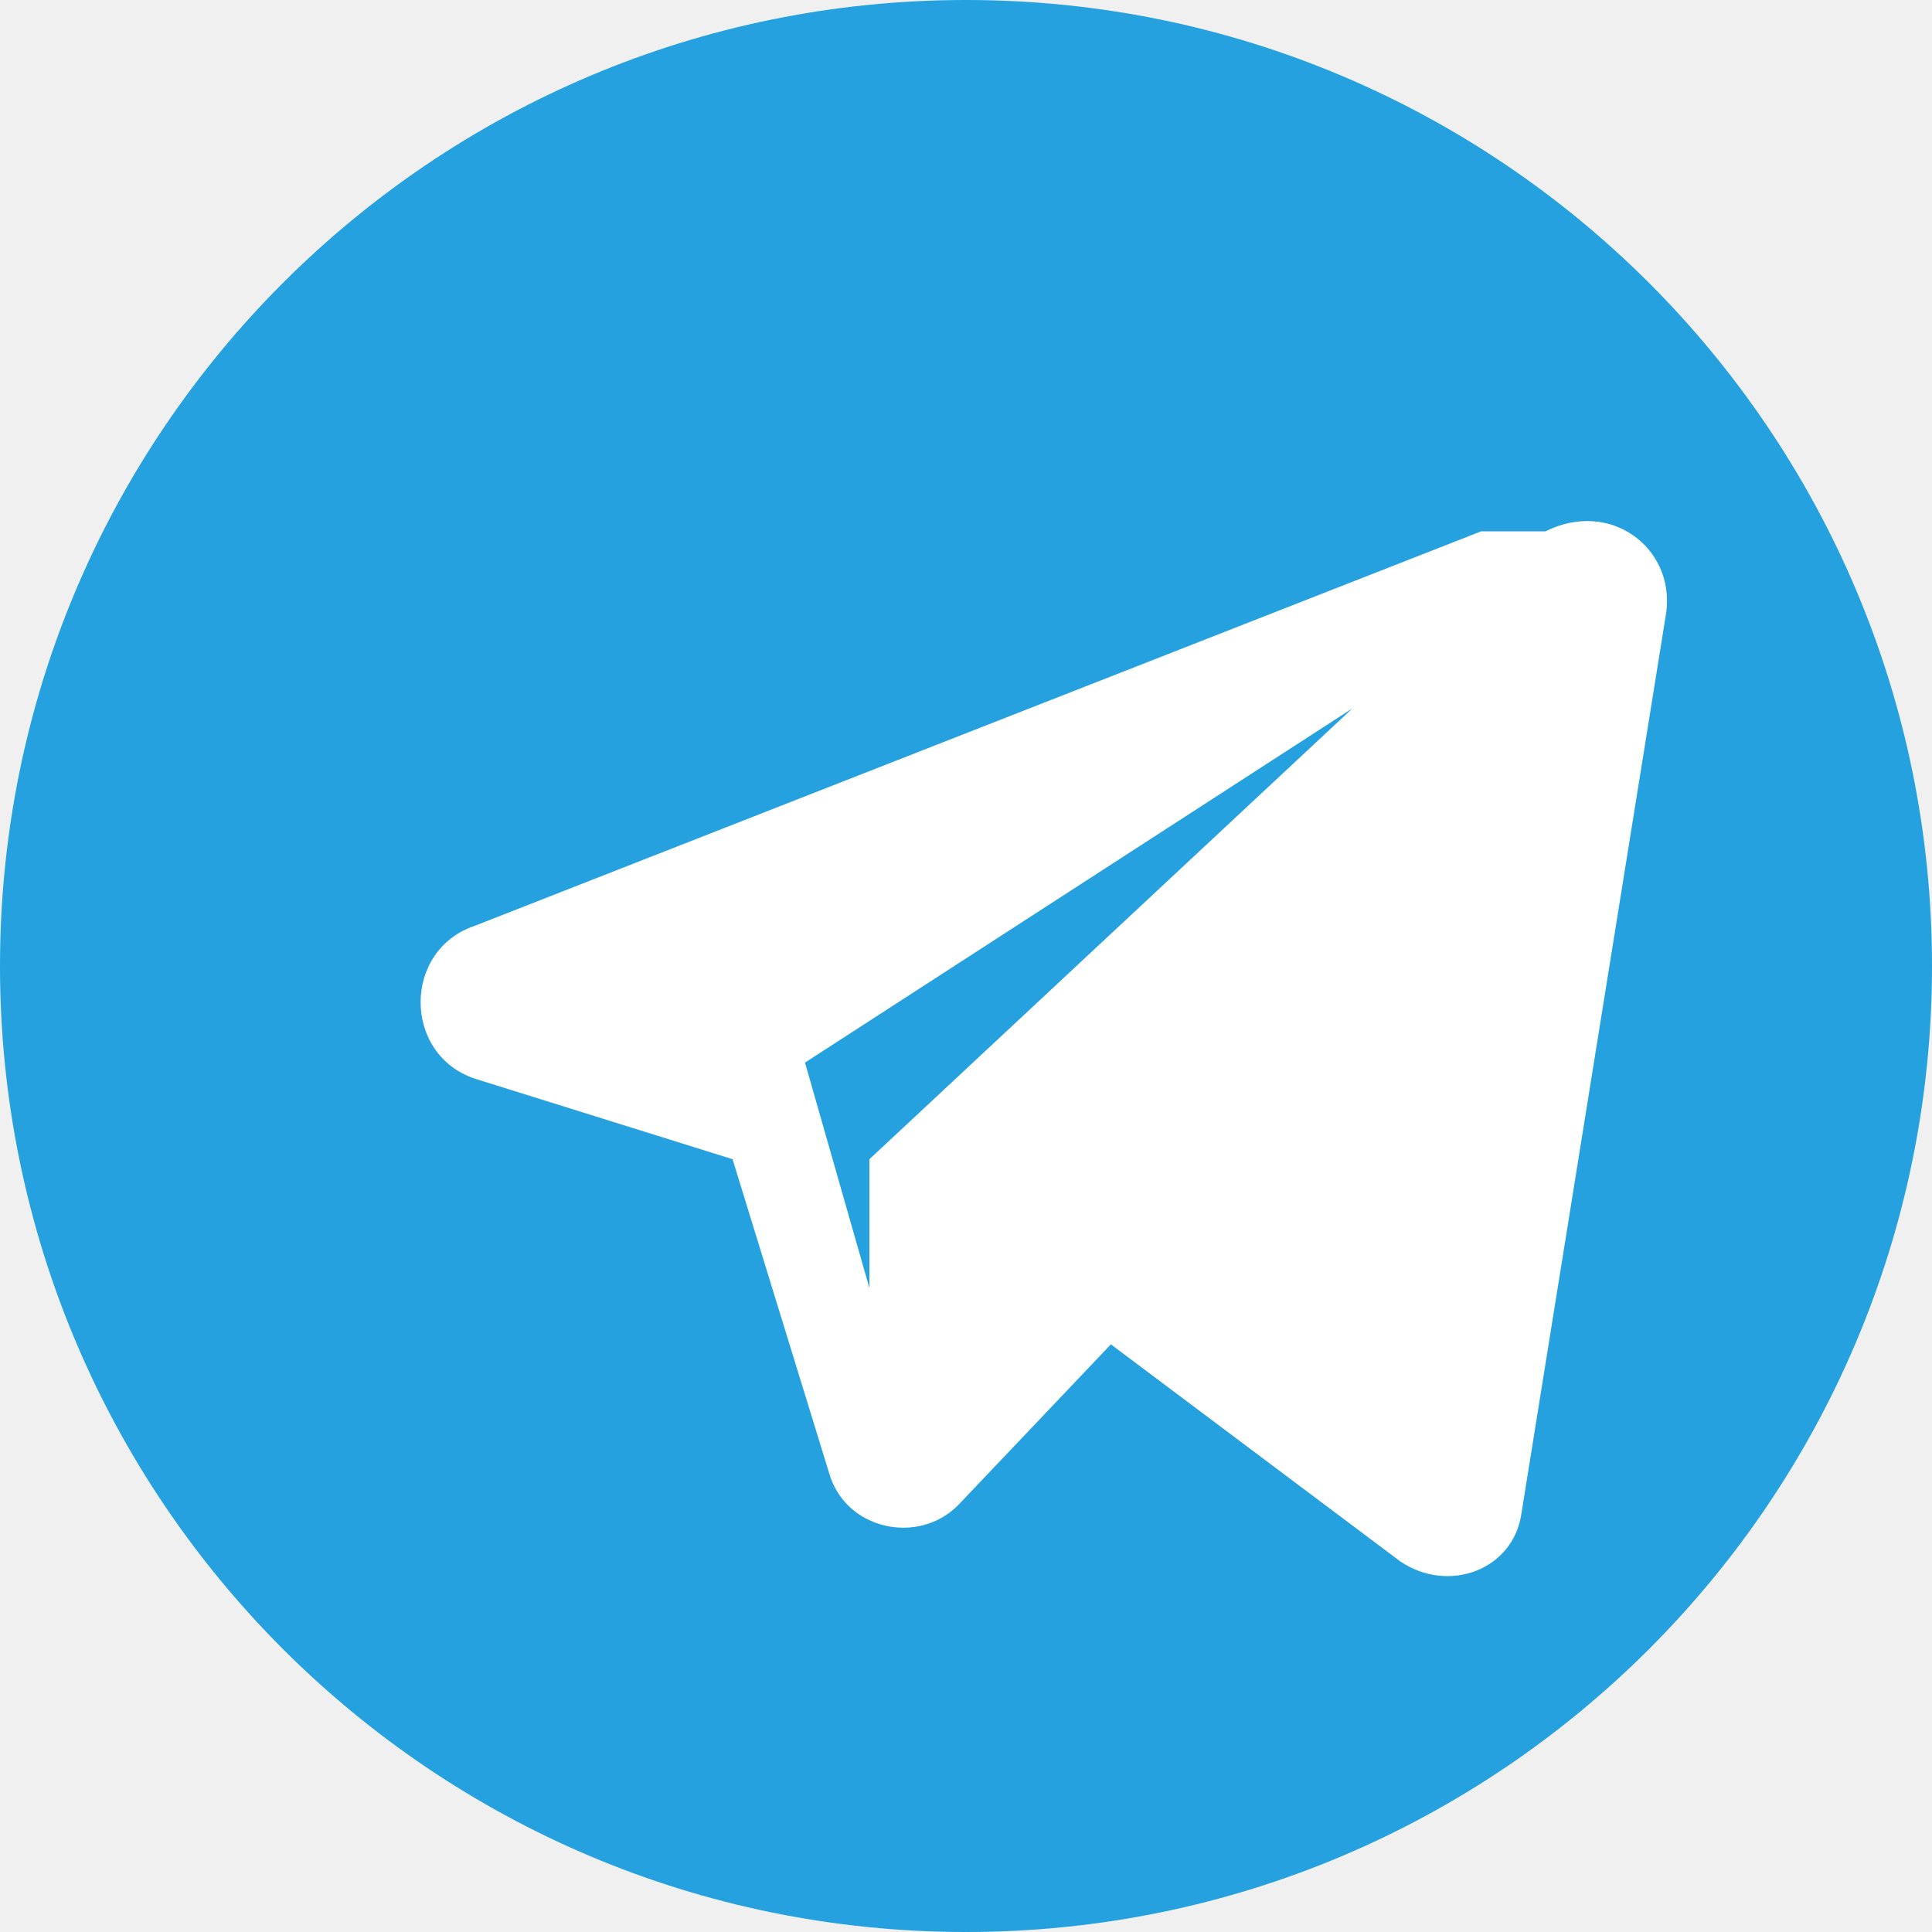
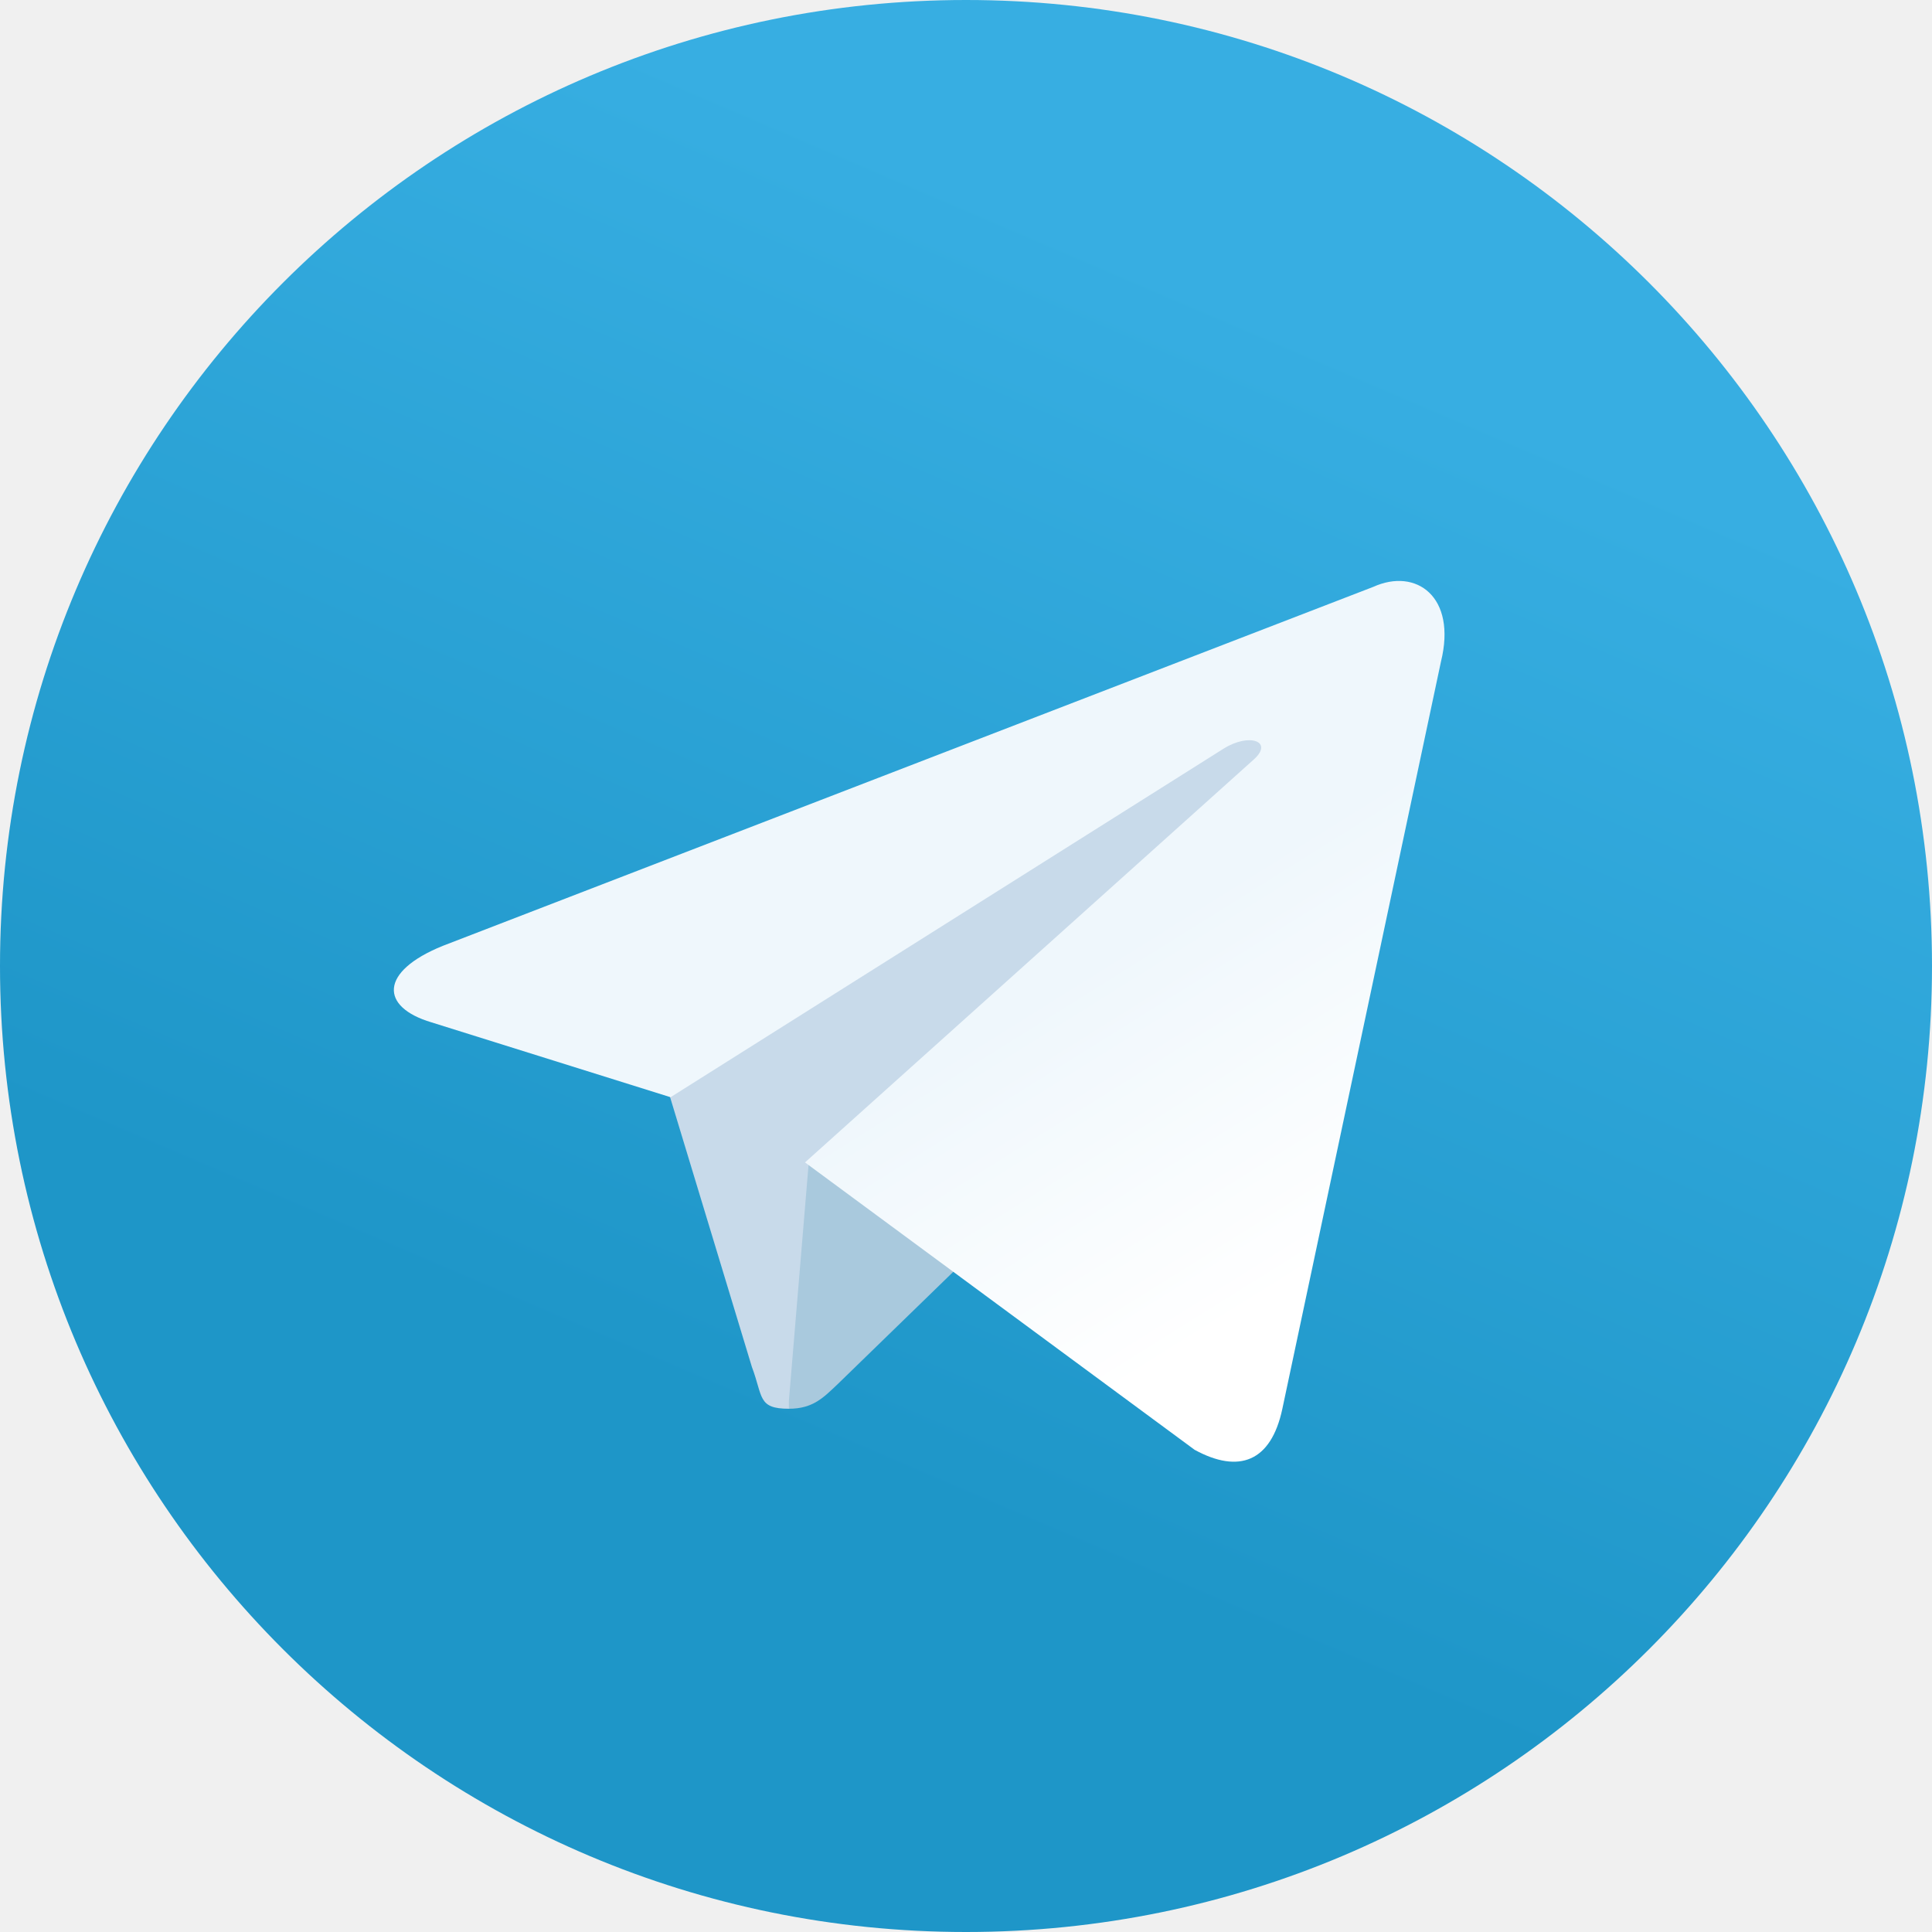
- <svg xmlns="http://www.w3.org/2000/svg" viewBox="0 0 24 24" role="img" aria-label="Telegram icon">
-   <circle cx="12" cy="12" r="12" fill="#24A1DE" />
-   <path fill="#fff" d="M18.4 6.6 5.9 11.5c-.9.3-.9 1.6 0 1.9l3.2 1 1.2 3.9c.2.7 1.1.9 1.6.4l1.9-2 3.6 2.7c.6.4 1.4.1 1.5-.6l1.8-11.2c.1-.8-.7-1.4-1.5-1zM10.8 16l-.8-2.8 6.8-4.4-6 5.6z" />
+ <svg xmlns="http://www.w3.org/2000/svg" width="800px" height="800px" viewBox="0 0 240 240" id="svg2">
+   <style>.st0{fill:url(#path2995-1-0_1_)}.st1{fill:#c8daea}.st2{fill:#a9c9dd}.st3{fill:url(#path2991_1_)}</style>
+   <linearGradient id="path2995-1-0_1_" gradientUnits="userSpaceOnUse" x1="-683.305" y1="534.845" x2="-693.305" y2="511.512" gradientTransform="matrix(6 0 0 -6 4255 3247)">
+     <stop offset="0" stop-color="#37aee2" />
+     <stop offset="1" stop-color="#1e96c8" />
+   </linearGradient>
+   <path id="path2995-1-0" class="st0" d="M240 120c0 66.3-53.7 120-120 120S0 186.3 0 120 53.7 0 120 0s120 53.7 120 120z" />
+   <path id="path2993" class="st1" d="M98 175c-3.9 0-3.2-1.5-4.6-5.2L82 132.2 152.8 88l8.3 2.2-6.9 18.8L98 175z" />
+   <path id="path2989" class="st2" d="M98 175c3 0 4.3-1.4 6-3 2.6-2.5 36-35 36-35l-20.5-5-19 12-2.5 30v1z" />
+   <linearGradient id="path2991_1_" gradientUnits="userSpaceOnUse" x1="128.991" y1="118.245" x2="153.991" y2="78.245" gradientTransform="matrix(1 0 0 -1 0 242)">
+     <stop offset="0" stop-color="#eff7fc" />
+     <stop offset="1" stop-color="#ffffff" />
+   </linearGradient>
+   <path id="path2991" class="st3" d="M100 144.4l48.4 35.7c5.5 3 9.5 1.5 10.9-5.1L179 82.2c2-8.1-3.1-11.7-8.4-9.3L55 117.5c-7.9 3.2-7.8 7.6-1.4 9.5l29.7 9.3L152 93c3.2-2 6.2-.9 3.8 1.3L100 144.4z" />
</svg>
